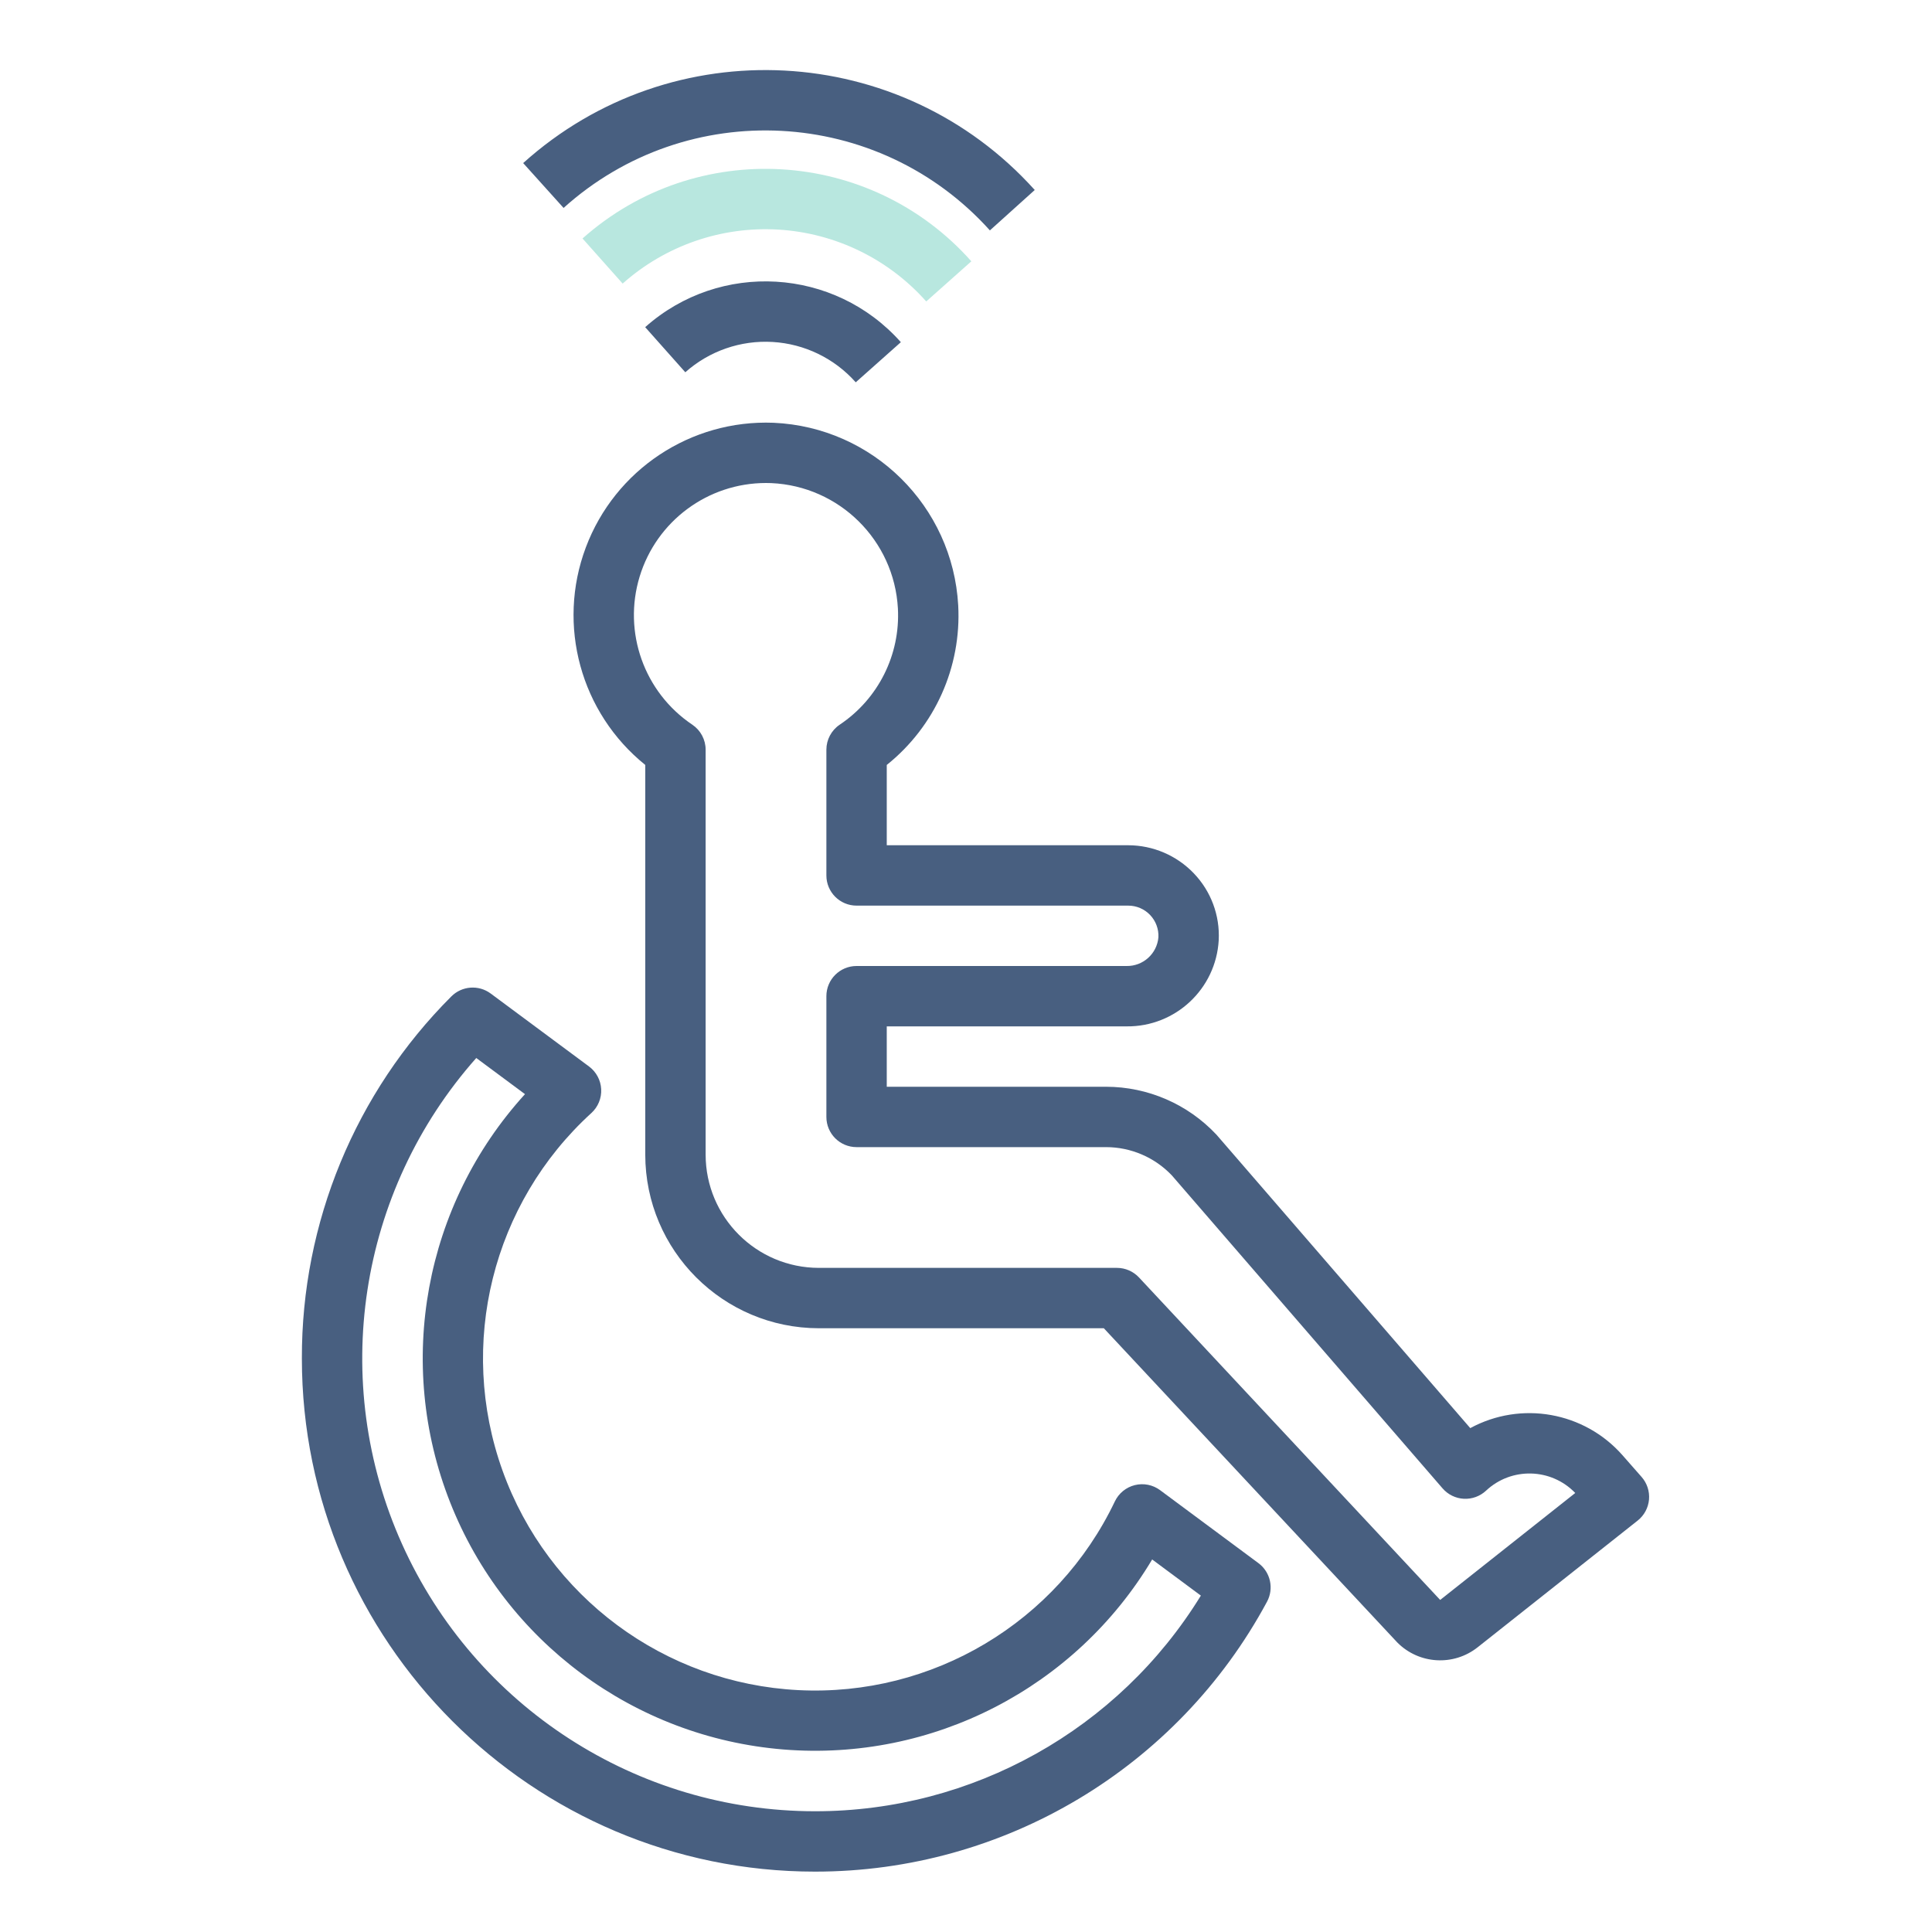
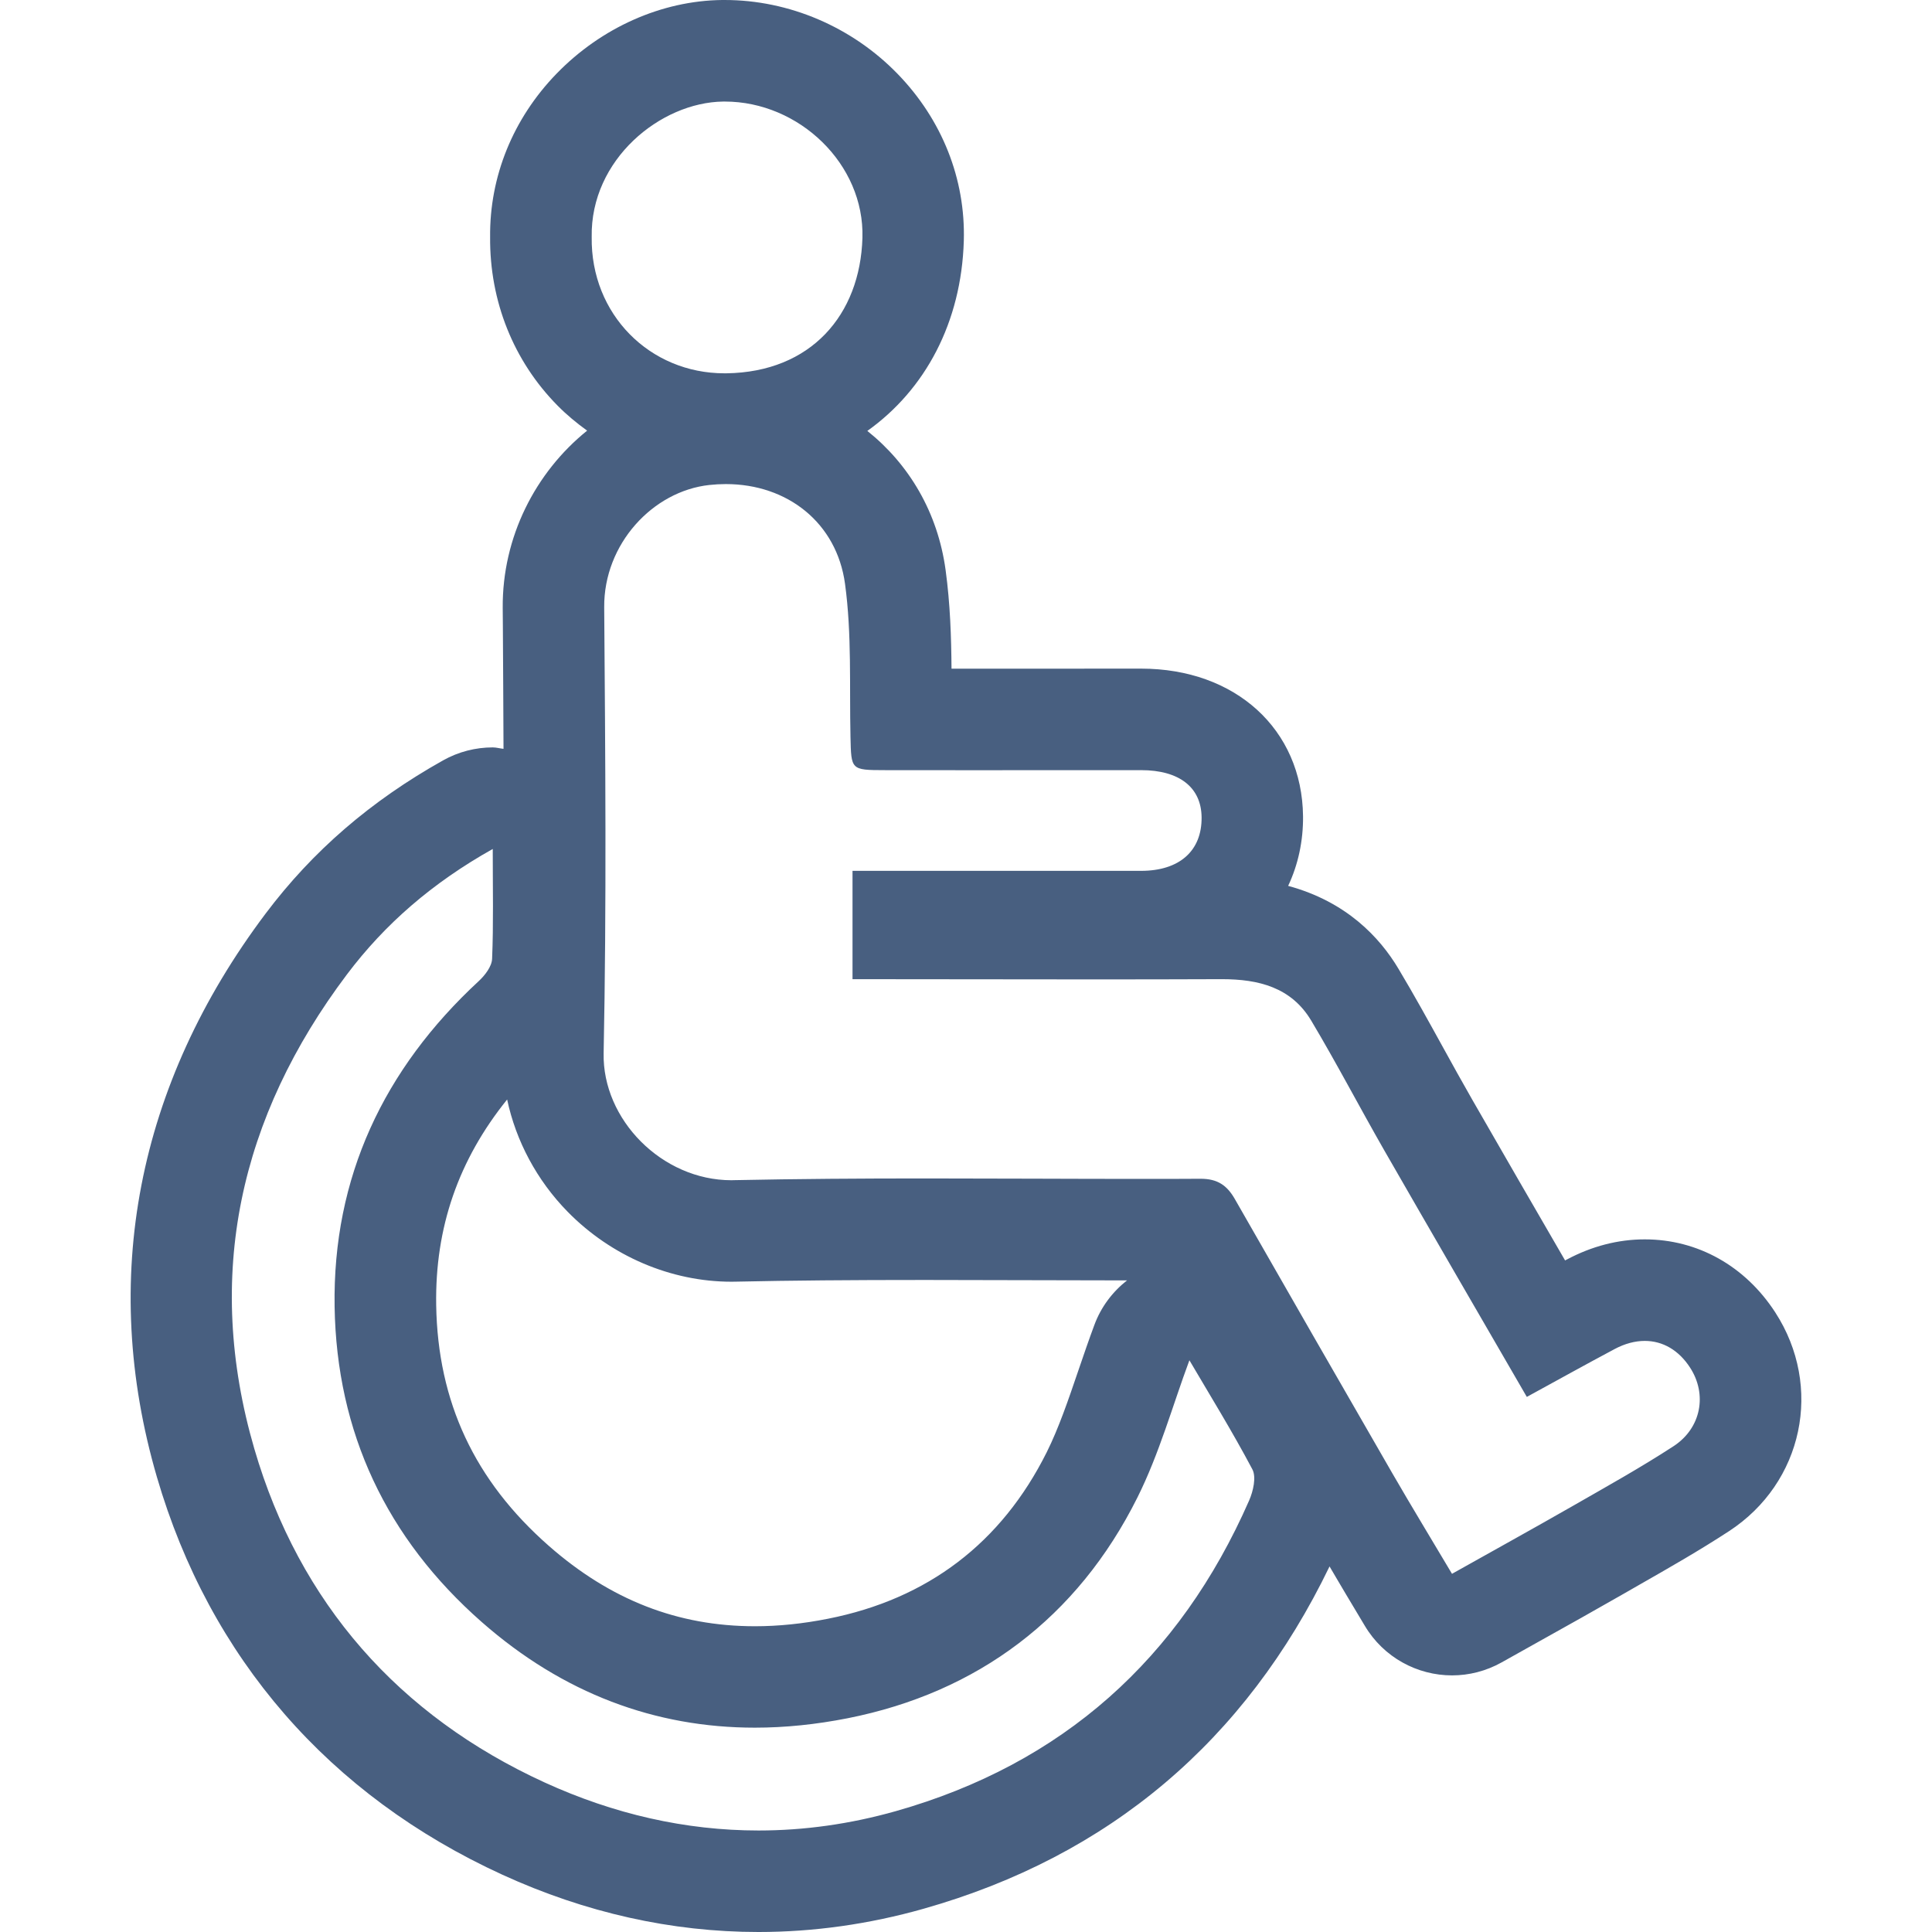
- <svg xmlns="http://www.w3.org/2000/svg" viewBox="0 0 512 512" width="32px" height="32px">
+ <svg xmlns="http://www.w3.org/2000/svg" version="1.1" id="Capa_1" x="0px" y="0px" width="28px" height="28px" viewBox="0 0 272.941 272.94" style="enable-background:new 0 0 272.941 272.94;" xml:space="preserve">
  <g>
-     <g id="outline">
-       <path d="M429.963,385.636a32.874,32.874,0,0,0-40.328-7.17l-67.1-77.58c-.069-.08-.14-.159-.213-.238A40.147,40.147,0,0,0,293.132,288H235V272h63.548a24.2,24.2,0,0,0,24.425-22.851,23.812,23.812,0,0,0-6.607-17.714A24.11,24.11,0,0,0,299,224H235V202.719a50.658,50.658,0,0,0,18.937-42.28,51.292,51.292,0,0,0-48.924-48.4A51,51,0,0,0,171,202.714V306a46.053,46.053,0,0,0,46,46h75.525l77.628,83.118c.063.067.125.132.19.2a16,16,0,0,0,21.245,1.231L434,402.967a8,8,0,0,0,1.04-11.558ZM381.66,424l-79.813-85.458A8,8,0,0,0,296,336H217a30.034,30.034,0,0,1-30-30V198.684a8,8,0,0,0-3.528-6.634A35,35,0,0,1,202.993,128q.7,0,1.4.027a35.182,35.182,0,0,1,33.56,33.2,34.826,34.826,0,0,1-15.427,30.825A8,8,0,0,0,219,198.684V232a8,8,0,0,0,8,8h72a8,8,0,0,1,7.99,8.4,8.326,8.326,0,0,1-8.442,7.6H227a8,8,0,0,0-8,8v32a8,8,0,0,0,8,8h66.132a24.091,24.091,0,0,1,17.411,7.481L382.3,394.438a8,8,0,0,0,11.52.6,16.831,16.831,0,0,1,23.637.62Z" data-original="#000000" class="active-path" data-old_color="#000000" fill="#485f80" />
-       <path d="M333.5,414.247l-26.063-19.338a8,8,0,0,0-11.986,2.976A88.009,88.009,0,1,1,156.721,294.963a8,8,0,0,0-.624-12.336l-26.061-19.335a8,8,0,0,0-10.437.781A135.136,135.136,0,0,0,80,360c0,74.99,61.01,136,136,136a135.943,135.943,0,0,0,119.771-71.53A8,8,0,0,0,333.5,414.247ZM216,480a120,120,0,0,1-89.783-199.619l12.911,9.579A104,104,0,1,0,305.335,413.274l12.907,9.578A119.932,119.932,0,0,1,216,480Z" data-original="#000000" class="active-path" data-old_color="#000000" fill="#485f80" />
-       <path d="M245.462,79.887l11.955-10.635A72.959,72.959,0,0,0,154.374,63.2L165.009,75.15a56.957,56.957,0,0,1,80.453,4.737Z" data-original="#000000" class="active-path" data-old_color="#000000" fill="#b8e7df" />
-       <path d="M170.98,86.7l10.633,11.955a31.975,31.975,0,0,1,45.167,2.661l11.955-10.634A47.974,47.974,0,0,0,170.98,86.7Z" data-original="#000000" class="active-path" data-old_color="#000000" fill="#485f80" />
-       <path d="M262.33,61.057,274.219,50.35a95.987,95.987,0,0,0-135.573-7.132l10.708,11.888A79.988,79.988,0,0,1,262.33,61.057Z" data-original="#000000" class="active-path" data-old_color="#000000" fill="#485f80" />
+     <g>
+       <g>
+         <path d="M70.984,264.853c11.719,5.362,23.891,8.088,36.177,8.088c7.783,0,15.628-1.106,23.319-3.286    c26.257-7.435,45.476-23.765,57.349-48.36c0.78,1.316,1.54,2.633,2.329,3.948l2.646,4.425c2.674,4.504,7.439,7.02,12.335,7.02    c2.38,0,4.793-0.598,7.01-1.839l5.354-2.997c4.032-2.249,7.92-4.424,11.794-6.646l2.31-1.325c4.14-2.361,8.42-4.803,12.648-7.561    c10.486-6.838,13.353-20.419,6.533-30.929c-4.251-6.548-10.963-10.301-18.421-10.301c-3.766,0-7.463,0.957-11,2.838    c-0.084,0.047-0.178,0.093-0.262,0.136c-4.396-7.589-8.76-15.117-13.096-22.678c-1.404-2.445-2.768-4.919-4.13-7.388    c-2.012-3.646-4.089-7.421-6.329-11.164c-2.632-4.406-7.332-9.453-15.569-11.684c1.409-2.982,2.138-6.333,2.104-9.845    c-0.135-12.272-9.539-20.846-22.877-20.846l-11.02,0.005l-13,0.005h-2.763c-0.037-4.497-0.182-9.124-0.835-13.932    c-1.108-8.153-5.171-14.962-11.059-19.66c8.167-5.813,13.29-15.303,13.63-26.859c0.252-8.732-3.068-17.11-9.362-23.59    C120.366,3.804,111.469,0,102.391,0c-0.056,0-0.334,0-0.385,0c-8.532,0.1-17.054,3.89-23.371,10.398    C72.48,16.741,69.15,24.936,69.241,33.5c-0.072,9.047,3.302,17.488,9.514,23.786c1.3,1.321,2.714,2.485,4.191,3.552    C75.63,66.734,70.947,75.887,71.021,85.87l0.021,2.571c0.042,5.712,0.061,11.551,0.091,17.35    c-0.513-0.054-1.015-0.203-1.526-0.203c-2.413,0-4.83,0.609-7.01,1.832c-10.223,5.729-18.418,12.804-25.058,21.625    c-18.199,24.185-23.513,51.716-15.373,79.62C29.622,234.218,46.5,253.646,70.984,264.853z M80.194,171.188    c6.154,6.277,14.589,9.885,23.144,9.885l0.67-0.01c7.771-0.168,16.01-0.237,26.705-0.237c5.089,0,10.179,0.014,15.266,0.032    c4.415,0.019,8.825,0.028,13.241,0.028c-2.045,1.605-3.674,3.752-4.611,6.286c-0.784,2.105-1.521,4.262-2.259,6.422    c-1.429,4.196-2.777,8.153-4.476,11.57c-6.403,12.815-16.797,20.73-30.901,23.521c-3.537,0.705-7.005,1.06-10.318,1.06    c-10.896,0-20.421-3.715-29.118-11.354c-10.492-9.213-15.695-20.34-15.915-34.014c-0.177-10.968,3.155-20.526,10.023-29.048    C72.886,161.173,75.831,166.736,80.194,171.188z M124.982,108.801c4.067,0.004,8.14,0.009,12.212,0.009    c8.001,0,16.01-0.009,24.015-0.009c0,0,0,0,0.004,0c5.386,0,8.499,2.427,8.541,6.662c0.051,4.744-3.132,7.565-8.555,7.565    c-3.925,0-7.85,0-11.771,0c-8.153,0-16.302,0-24.456,0c-1.423,0-2.847,0-4.534,0c0,5.131,0,9.892,0,15.308    c1.122,0,2.221,0,3.315,0c0.546,0,1.09,0,1.634,0c9.771,0.005,19.541,0.028,29.31,0.028c5.927,0,11.854-0.01,17.776-0.033    c0.057,0,0.107,0,0.159,0c5.176,0,9.796,1.148,12.61,5.857c3.594,6.025,6.837,12.251,10.328,18.342    c6.637,11.556,13.334,23.078,20.129,34.816c4.425-2.418,8.392-4.625,12.4-6.758c1.456-0.775,2.898-1.153,4.266-1.153    c2.529,0,4.789,1.293,6.395,3.767c2.44,3.757,1.609,8.536-2.339,11.112c-4.63,3.015-9.47,5.708-14.263,8.457    c-5.512,3.154-11.074,6.23-17.029,9.567c-2.834-4.771-5.676-9.441-8.41-14.17c-7.449-12.909-14.865-25.827-22.263-38.765    c-1.102-1.932-2.436-2.875-4.835-2.875c-0.014,0-0.027,0-0.042,0c-2.749,0.02-5.498,0.02-8.242,0.02    c-10.211,0-20.423-0.065-30.634-0.065c-9.005,0-18.008,0.056-27.011,0.242c-0.122,0.01-0.241,0.01-0.359,0.01    c-9.841,0-18.242-8.597-18.055-17.932c0.42-21.001,0.238-42.022,0.08-63.024c-0.065-8.938,6.872-16.393,14.843-17.263    c0.793-0.086,1.578-0.129,2.343-0.129c8.727,0,15.665,5.491,16.836,14.093c0.971,7.117,0.612,14.414,0.771,21.636    C120.257,108.752,120.194,108.796,124.982,108.801z M102.181,14.347c0.072,0,0.149,0,0.222,0c10.489,0,19.737,8.837,19.436,19.256    c-0.32,10.867-7.264,18.972-19.221,19.135c-0.091,0-0.187,0-0.278,0c-10.529,0-18.902-8.321-18.748-19.251    C83.392,22.533,93.307,14.452,102.181,14.347z M49,137.679c5.354-7.115,12.062-12.949,20.612-17.742    c0,5.647,0.114,10.589-0.091,15.515c-0.042,1.088-1.013,2.344-1.897,3.16c-13.413,12.414-20.645,27.723-20.353,45.989    c0.287,17.749,7.311,32.707,20.79,44.552c11.493,10.1,24.535,14.921,38.581,14.921c4.282,0,8.65-0.453,13.105-1.33    c18.351-3.636,32.46-14.202,40.939-31.186c3.104-6.207,4.98-13.03,7.346-19.387c2.759,4.704,6.007,9.954,8.892,15.401    c0.583,1.097,0.121,3.094-0.458,4.415c-9.81,22.354-26.369,37.206-49.896,43.875c-6.503,1.839-12.993,2.739-19.413,2.739    c-10.317,0-20.463-2.324-30.212-6.785c-20.565-9.409-34.644-25.306-41.019-47.152C28.819,180.261,33.846,157.812,49,137.679z" data-original="#000000" class="active-path" data-old_color="#000000" fill="#485F80" />
+       </g>
    </g>
  </g>
</svg>
